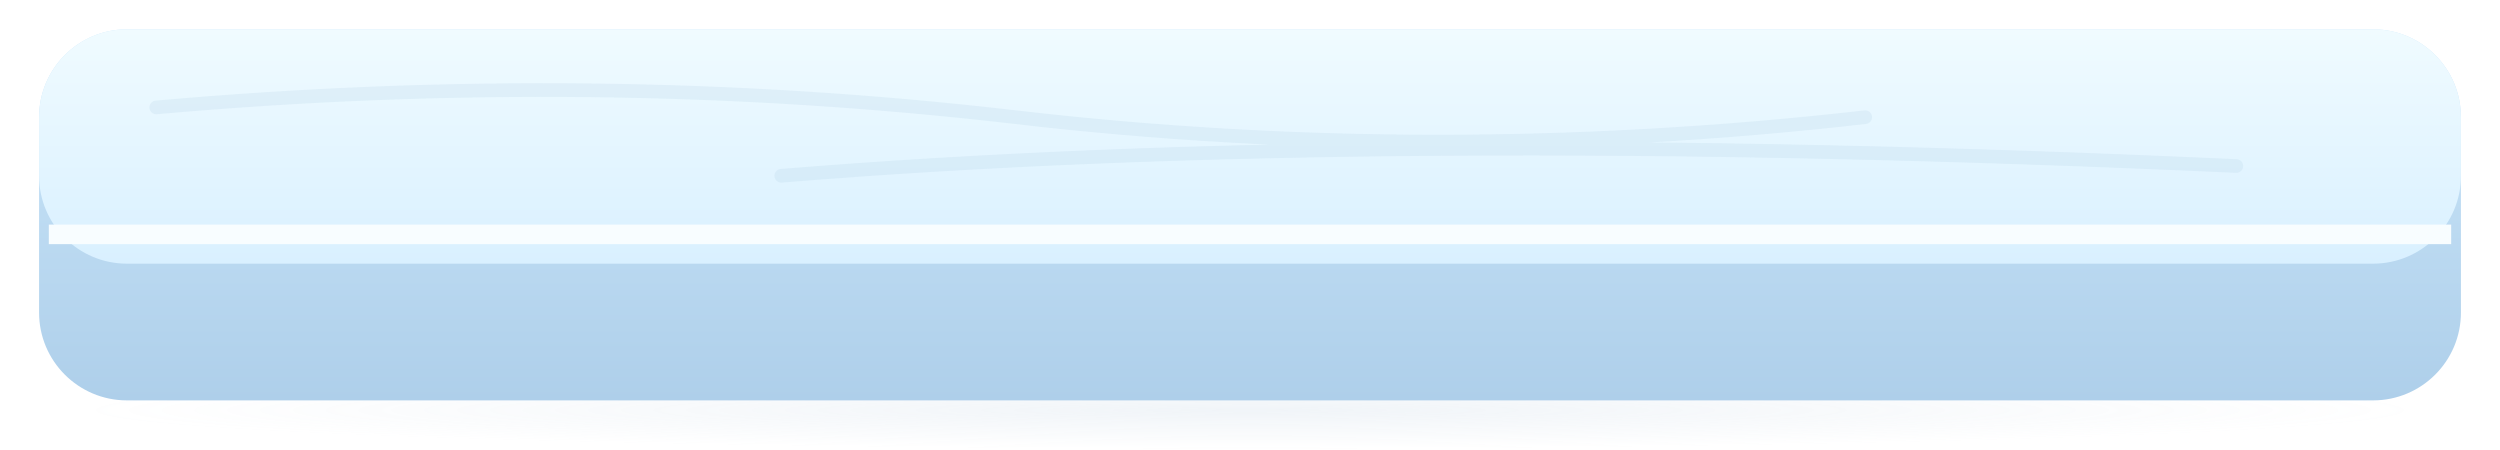
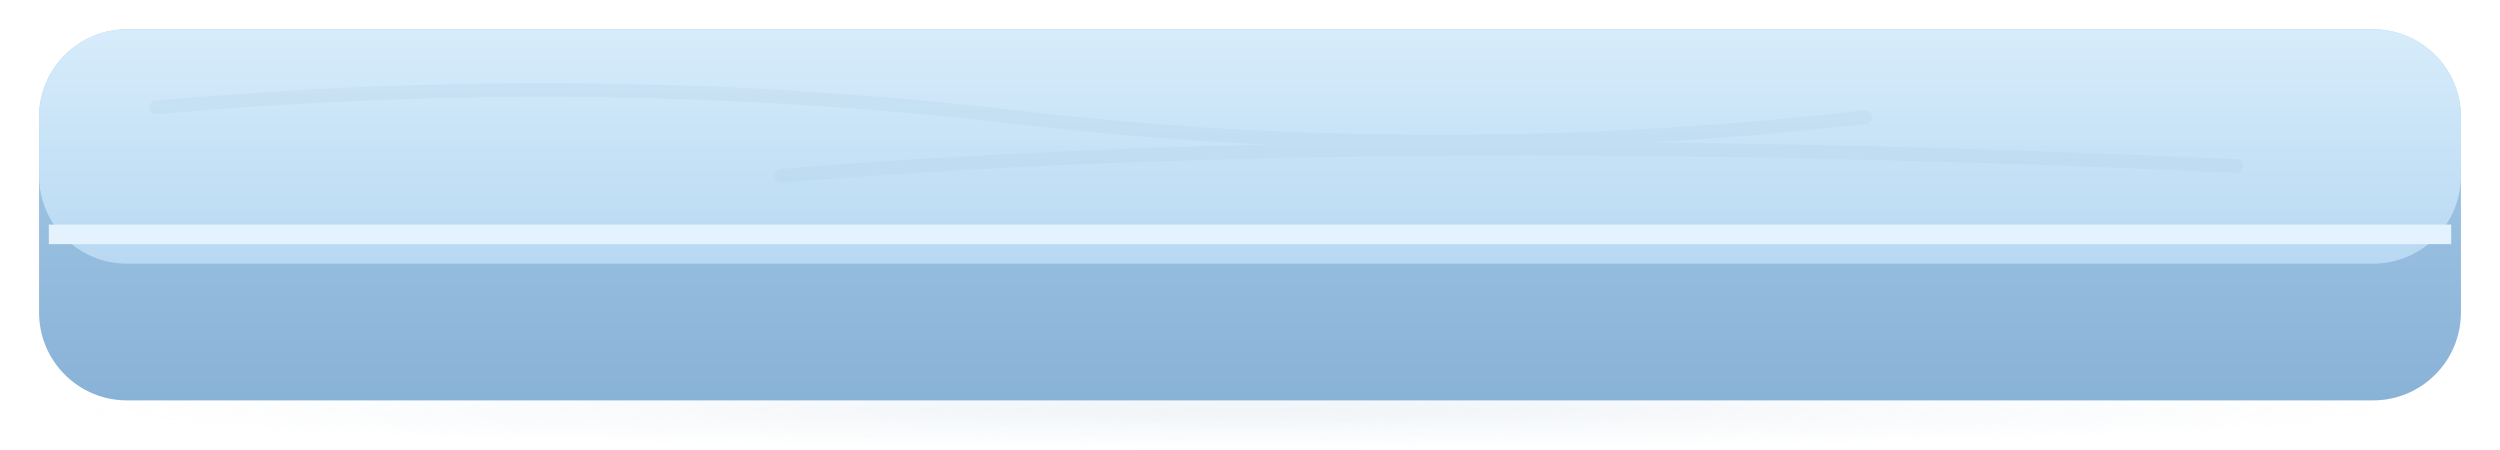
<svg xmlns="http://www.w3.org/2000/svg" viewBox="0 0 256 46" preserveAspectRatio="none">
  <defs>
    <linearGradient id="top" x1="0" y1="0" x2="0" y2="1">
-       <stop stop-color="#f0fbff" />
-       <stop offset="1" stop-color="#d9f0ff" />
+       <stop stop-color="#d7ecfb" />
+       <stop offset="1" stop-color="#b8d9f2" />
    </linearGradient>
    <linearGradient id="front" x1="0" y1="0" x2="0" y2="1">
-       <stop stop-color="#cce7fa" />
-       <stop offset="1" stop-color="#aecfea" />
+       <stop stop-color="#a8cde9" />
+       <stop offset="1" stop-color="#89b2d7" />
    </linearGradient>
    <radialGradient id="shadow">
      <stop stop-color="#97b4cf" stop-opacity=".14" />
      <stop offset="1" stop-color="#97b4cf" stop-opacity="0" />
    </radialGradient>
    <clipPath id="plank">
      <rect x="4" y="3" width="248" height="38" rx="9" />
    </clipPath>
  </defs>
  <ellipse cx="128" cy="42" rx="121" ry="4" fill="url(#shadow)" />
  <rect x="4" y="3" width="248" height="38" rx="9" fill="url(#front)" />
  <g clip-path="url(#plank)">
    <rect x="4" y="3" width="248" height="24" rx="9" fill="url(#top)" />
-     <path d="M5 24 H251" stroke="#f8fdff" stroke-width="2" />
+     <path d="M5 24 H251" stroke="#e3f2fc" stroke-width="2" />
    <path d="M16 11 Q61 7 104 12 T191 12 M80 18 Q141 13 229 17" fill="none" stroke="#aac9e2" stroke-opacity=".18" stroke-width="1.4" stroke-linecap="round" />
  </g>
</svg>
